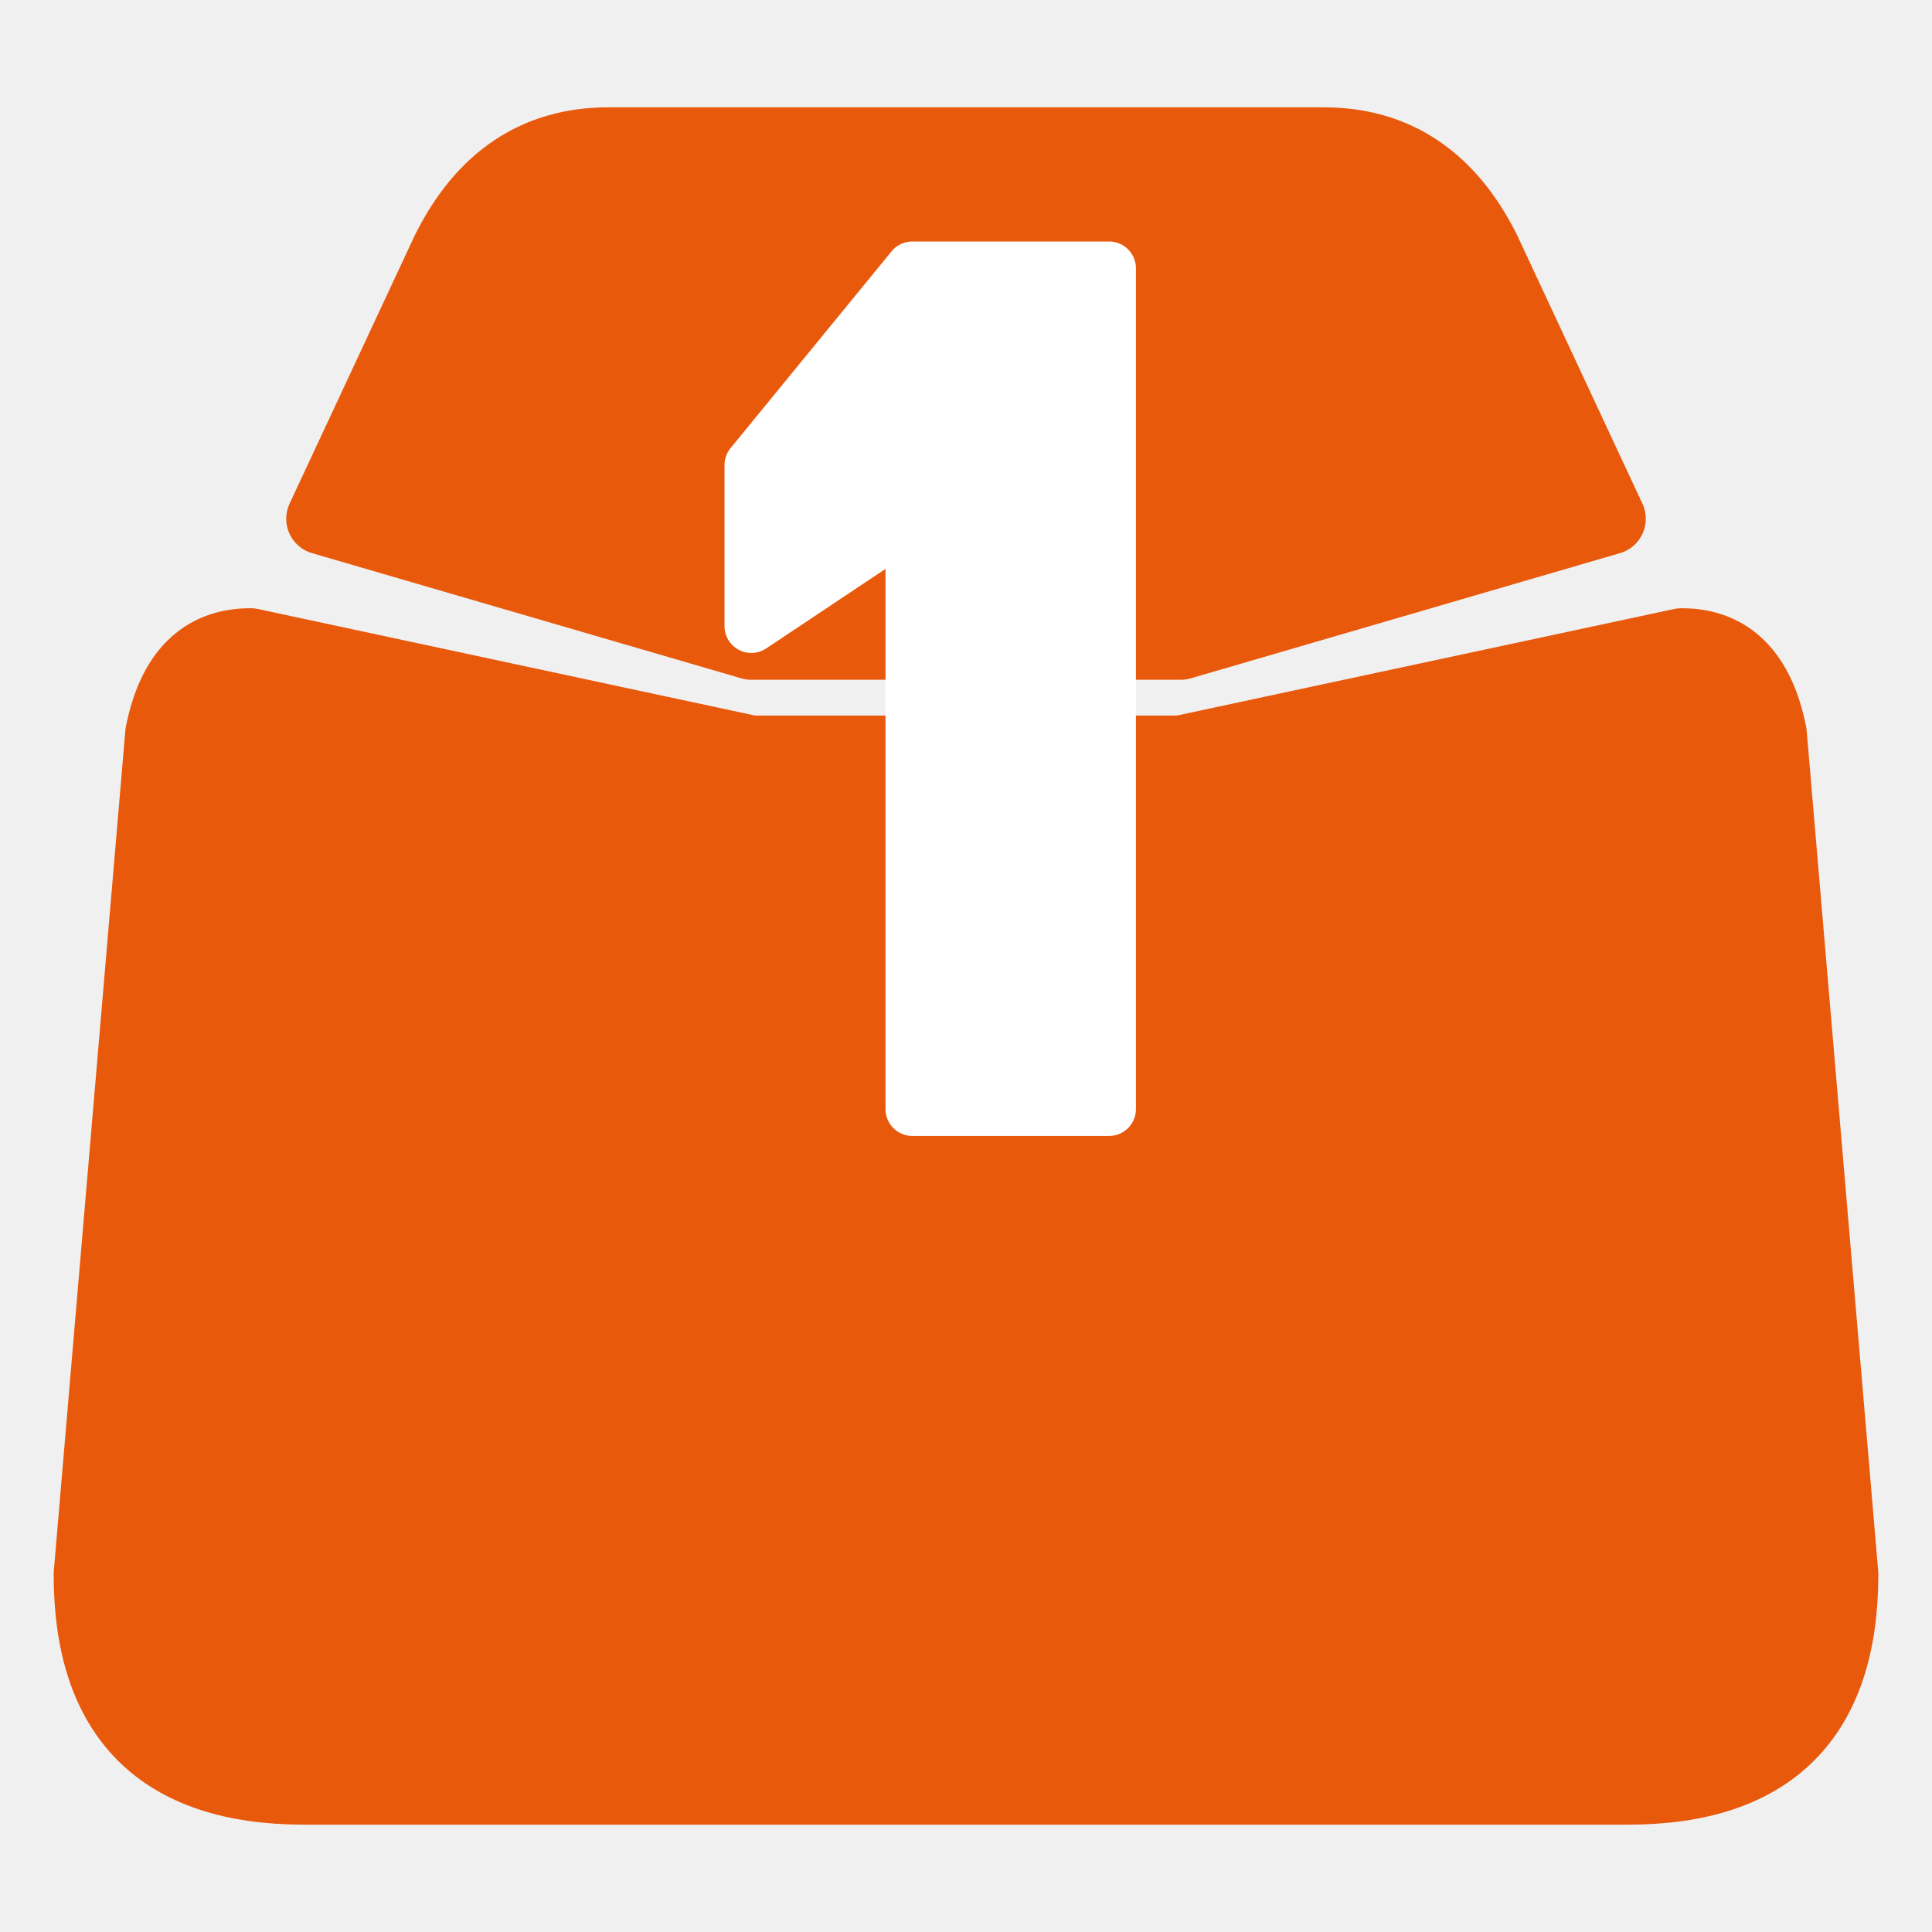
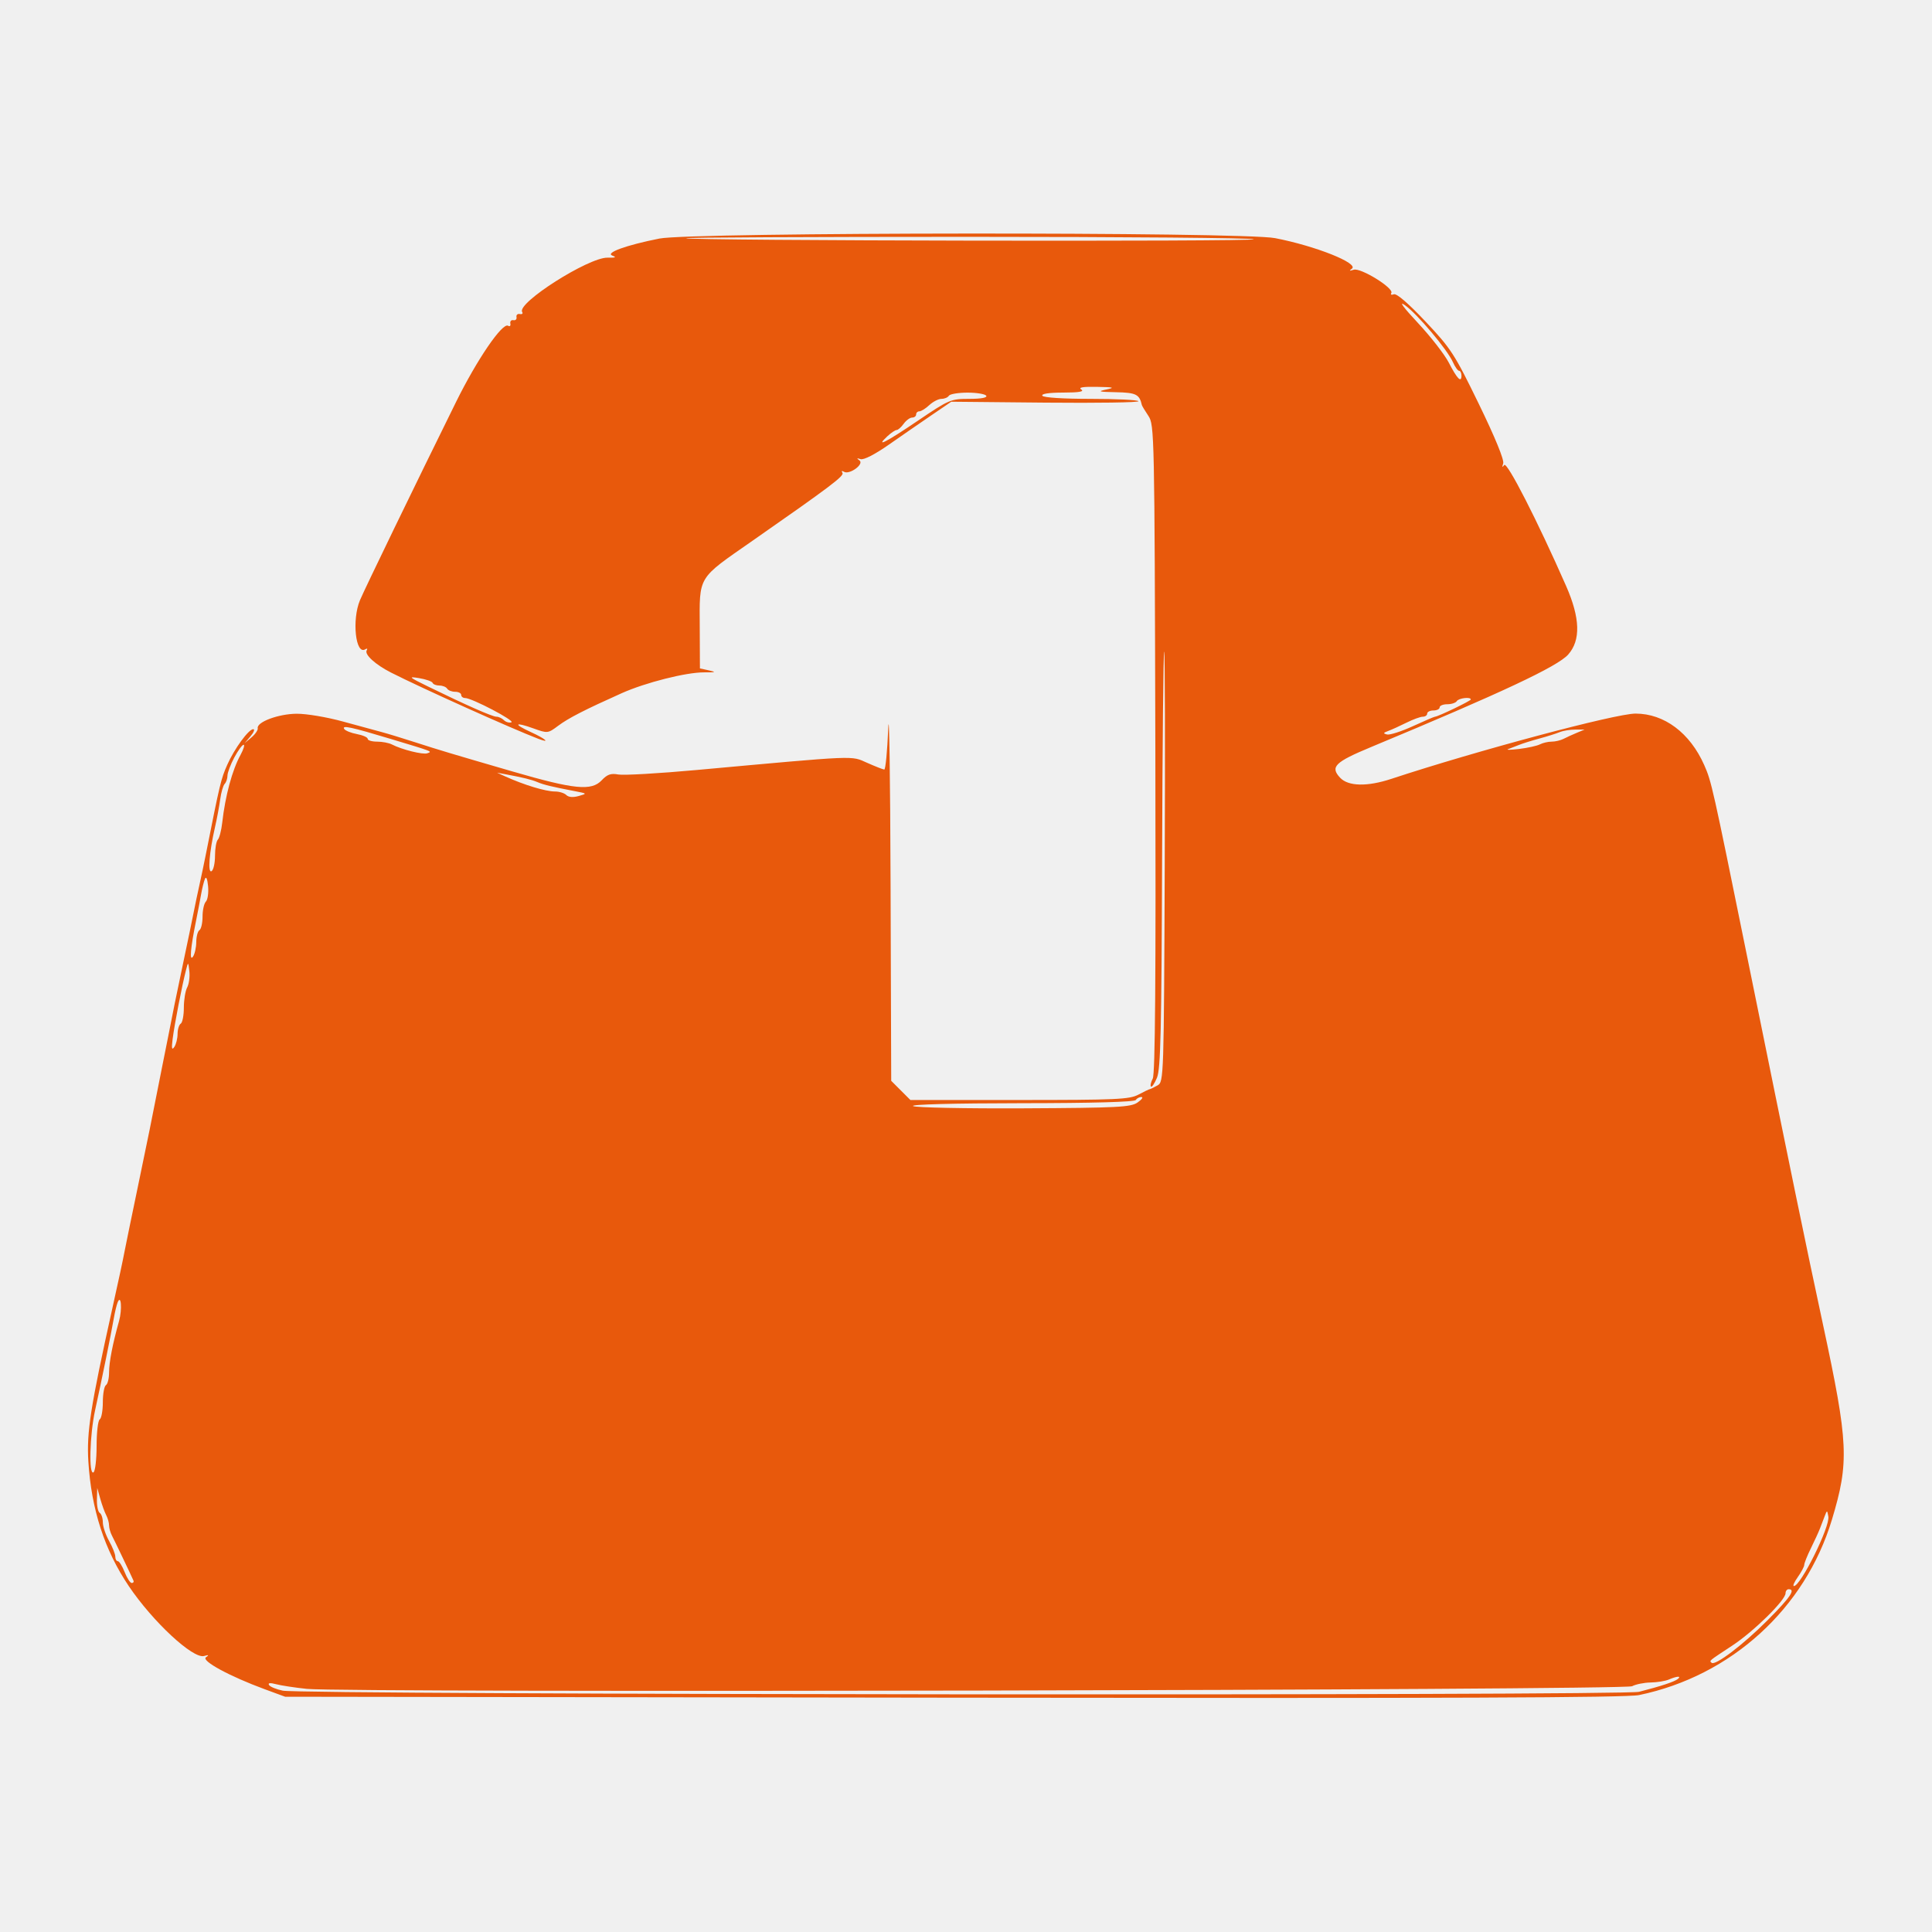
- <svg xmlns="http://www.w3.org/2000/svg" viewBox="-4 -4 108 108">
-   <g fill="#e8590c" stroke="#e8590c" stroke-width="4" stroke-linejoin="round">
-     <path d="M30 4 H70 Q76 4 79 10 L86 25 L62 32 H38 L14 25 L21 10 Q24 4 30 4 Z" />
-     <path d="M10 32 L38 38 H62 L90 32 Q94 32 95 37 L99 84 Q99 96 87 96 H13 Q1 96 1 84 L5 37 Q6 32 10 32 Z" />
-   </g>
-   <path d="M47 11 H58 V58 H47 V25 L38 31 V22 Z" fill="#fff" stroke="#fff" stroke-width="3" stroke-linejoin="round" />
+ <svg xmlns="http://www.w3.org/2000/svg" viewBox="20 -25 620 620">
+   <path fill="#e8590c" fill-rule="evenodd" d="M 231.633 51.553 C 220.903 53.685, 214.103 56.153, 216.521 57.038 C 217.955 57.563, 217.528 57.742, 214.968 57.689 C 208.886 57.563, 185.798 72.247, 187.570 75.113 C 187.888 75.628, 187.553 75.926, 186.824 75.775 C 186.096 75.624, 185.613 76.063, 185.750 76.750 C 185.888 77.438, 185.438 77.888, 184.750 77.750 C 184.063 77.613, 183.624 78.096, 183.775 78.824 C 183.926 79.553, 183.607 79.875, 183.066 79.541 C 181.246 78.416, 173.081 90.361, 166.358 103.984 C 153.128 130.792, 136.993 164.080, 135.512 167.625 C 132.887 173.908, 134.110 185.286, 137.205 183.373 C 137.814 182.997, 138.030 183.143, 137.685 183.700 C 136.874 185.012, 140.455 188.285, 145.500 190.843 C 155.531 195.928, 184.245 208.840, 192.750 212.091 C 196.801 213.639, 195.108 212.099, 190.403 209.956 C 184.605 207.314, 185.088 206.560, 191.176 208.750 C 195.733 210.388, 195.815 210.379, 199.140 207.898 C 202.442 205.435, 207.608 202.787, 219.500 197.460 C 227.156 194.032, 240.197 190.738, 246 190.768 C 249.696 190.787, 249.974 190.675, 247.556 190.145 L 244.613 189.500 244.556 176.458 C 244.483 159.579, 243.632 160.982, 261.500 148.526 C 286.343 131.206, 290.952 127.732, 290.359 126.772 C 289.967 126.138, 290.157 125.979, 290.817 126.387 C 292.577 127.475, 297.448 123.928, 295.810 122.752 C 294.831 122.049, 294.920 121.945, 296.165 122.342 C 297.170 122.662, 300.737 120.841, 305.165 117.749 C 309.199 114.931, 315.375 110.666, 318.889 108.272 L 325.279 103.918 355.545 104.209 C 372.191 104.369, 385.602 104.162, 385.346 103.750 C 385.091 103.338, 378.185 103, 370 103 C 361.157 103, 354.867 102.594, 354.500 102 C 354.110 101.369, 356.577 100.994, 361.191 100.985 C 366.279 100.974, 368.044 100.675, 367 100 C 365.955 99.325, 367.473 99.066, 372 99.147 C 377.453 99.245, 377.936 99.382, 375 100 C 372.081 100.614, 372.603 100.759, 378.143 100.868 C 384.565 100.996, 385.663 101.542, 386.440 105 C 386.501 105.275, 387.440 106.830, 388.526 108.456 C 390.455 111.345, 390.506 113.762, 390.764 215.246 C 390.951 289.014, 390.710 319.673, 389.933 321.126 C 389.331 322.251, 389.073 323.406, 389.360 323.694 C 389.648 323.981, 390.519 322.694, 391.296 320.835 C 392.457 318.055, 392.747 305.625, 392.921 250.993 C 393.038 214.440, 393.341 184.326, 393.594 184.073 C 393.847 183.820, 393.929 214.782, 393.777 252.877 C 393.505 320.942, 393.465 322.161, 391.500 323.295 C 390.400 323.929, 389.275 324.478, 389 324.516 C 388.725 324.553, 387.060 325.352, 385.300 326.292 C 382.457 327.809, 378.191 328, 347.127 328 L 312.154 328 309.077 324.923 L 306 321.846 305.794 258.673 C 305.681 223.928, 305.344 201.465, 305.044 208.755 C 304.745 216.046, 304.172 221.987, 303.771 221.958 C 303.370 221.930, 300.902 220.959, 298.286 219.802 C 292.983 217.457, 295.887 217.335, 243.500 222.107 C 231.400 223.209, 220.120 223.856, 218.434 223.545 C 216.036 223.102, 214.874 223.505, 213.097 225.396 C 209.815 228.890, 204.351 228.352, 184.500 222.580 C 164.325 216.713, 161.169 215.768, 153.500 213.291 C 149.100 211.870, 144.150 210.359, 142.500 209.933 C 140.850 209.507, 135.305 207.998, 130.178 206.579 C 124.968 205.138, 118.351 204.021, 115.178 204.048 C 109.343 204.097, 102.321 206.714, 102.710 208.694 C 102.826 209.281, 101.926 210.603, 100.710 211.631 L 98.500 213.500 100.405 211.250 C 101.453 210.012, 101.844 209, 101.274 209 C 99.790 209, 95.207 215.278, 92.926 220.434 C 90.913 224.986, 90.571 226.414, 86.095 249 C 85.496 252.025, 84.551 256.525, 83.997 259 C 83.442 261.475, 82.591 265.525, 82.106 268 C 81.621 270.475, 80.222 277.225, 78.996 283 C 77.770 288.775, 76.411 295.300, 75.976 297.500 C 75.541 299.700, 74.652 304.200, 74 307.500 C 73.348 310.800, 72.448 315.300, 72 317.500 C 71.264 321.113, 70.420 325.359, 68.026 337.500 C 67.592 339.700, 65.781 348.475, 64 357 C 62.219 365.525, 60.415 374.300, 59.991 376.500 C 59.295 380.105, 58.371 384.415, 56.022 395 C 49.058 426.379, 47.766 434.635, 48.351 444 C 49.313 459.393, 53.552 472.455, 61.331 484 C 69.014 495.402, 81.940 507.410, 85.476 506.430 C 86.999 506.008, 87.151 506.110, 86.091 506.842 C 84.486 507.950, 93.710 512.958, 105 517.110 L 111.500 519.500 326 519.806 C 484.163 520.032, 541.945 519.812, 546 518.968 C 575.528 512.828, 599.267 491.240, 607.877 462.697 C 613.471 444.155, 613.196 438.146, 605.004 400 C 599.435 374.068, 595.360 354.295, 580.478 281 C 569.600 227.429, 569.228 225.770, 566.909 220.527 C 562.337 210.191, 554.074 204, 544.850 204 C 538.424 204, 493.846 215.917, 466.500 224.945 C 458.758 227.501, 452.654 227.364, 450.052 224.575 C 446.810 221.098, 448.343 219.582, 460 214.732 C 501.949 197.278, 519.808 188.898, 523.239 185.058 C 527.318 180.493, 527.105 173.338, 522.585 163.057 C 513.385 142.132, 503.606 123.012, 502.727 124.231 C 502.086 125.119, 501.986 124.961, 502.392 123.703 C 502.752 122.589, 499.793 115.366, 494.608 104.703 C 486.789 88.625, 485.669 86.892, 477.478 78.198 C 471.992 72.375, 468.187 69.098, 467.305 69.436 C 466.530 69.734, 466.161 69.548, 466.485 69.024 C 467.430 67.496, 456.649 60.832, 454.415 61.562 C 453.042 62.011, 452.875 61.920, 453.824 61.239 C 456.216 59.525, 442.140 53.918, 429.162 51.415 C 418.594 49.377, 241.961 49.500, 231.633 51.553 M 240.118 51.451 C 240.929 52.262, 422.870 52.599, 422.369 51.788 C 422.101 51.355, 380.884 51, 330.774 51 C 280.665 51, 239.870 51.203, 240.118 51.451 M 475 78.609 C 479.125 83.024, 483.596 88.768, 484.936 91.374 C 487.592 96.540, 489 97.990, 489 95.559 C 489 94.702, 488.660 94, 488.244 94 C 487.828 94, 486.931 92.740, 486.249 91.201 C 484.474 87.191, 474.759 75.670, 470.833 72.919 C 468.761 71.467, 470.338 73.620, 475 78.609 M 324.500 102 C 324.160 102.550, 323.093 103, 322.130 103 C 321.166 103, 319.411 103.900, 318.230 105 C 317.050 106.100, 315.615 107, 315.042 107 C 314.469 107, 314 107.450, 314 108 C 314 108.550, 313.424 109, 312.721 109 C 312.017 109, 310.793 109.900, 310 111 C 309.207 112.100, 308.189 113, 307.737 113 C 307.286 113, 305.950 113.900, 304.770 115 C 300.692 118.799, 304.266 116.975, 314.569 110 C 324.573 103.227, 325.106 103, 331.013 103 C 334.828 103, 336.886 102.625, 336.500 102 C 336.160 101.450, 333.460 101, 330.500 101 C 327.540 101, 324.840 101.450, 324.500 102 M 157.500 195.377 C 169.726 201.347, 178.010 205, 179.325 205 C 180.026 205, 181.101 205.501, 181.712 206.113 C 182.324 206.724, 183.403 207.032, 184.110 206.797 C 185.445 206.352, 171.426 199, 169.241 199 C 168.559 199, 168 198.550, 168 198 C 168 197.450, 167.127 197, 166.059 197 C 164.991 197, 163.840 196.550, 163.500 196 C 163.160 195.450, 162.046 195, 161.024 195 C 160.003 195, 159.017 194.615, 158.833 194.143 C 158.650 193.672, 156.700 192.988, 154.500 192.623 C 150.867 192.020, 151.142 192.272, 157.500 195.377 M 487.500 200 C 487.160 200.550, 485.784 201, 484.441 201 C 483.098 201, 482 201.450, 482 202 C 482 202.550, 481.100 203, 480 203 C 478.900 203, 478 203.450, 478 204 C 478 204.550, 477.368 205, 476.595 205 C 475.821 205, 473.459 205.863, 471.345 206.917 C 469.230 207.972, 466.600 209.167, 465.500 209.572 C 463.850 210.180, 463.784 210.378, 465.120 210.703 C 466.010 210.919, 469.734 209.725, 473.395 208.048 C 477.055 206.372, 480.250 205, 480.495 205 C 481.428 205, 492 199.919, 492 199.471 C 492 198.556, 488.109 199.014, 487.500 200 M 130.451 208.921 C 130.792 209.472, 132.629 210.215, 134.535 210.573 C 136.441 210.930, 138 211.623, 138 212.111 C 138 212.600, 139.356 213, 141.014 213 C 142.671 213, 144.809 213.406, 145.764 213.903 C 148.938 215.552, 155.749 217.251, 157.134 216.738 C 158.775 216.131, 159.150 216.279, 145.500 212.164 C 132.680 208.299, 129.666 207.650, 130.451 208.921 M 520.500 209.961 C 519.400 210.416, 516.475 211.337, 514 212.008 C 511.525 212.679, 508.600 213.594, 507.500 214.041 C 506.400 214.488, 504.825 215.099, 504 215.398 C 503.175 215.698, 504.750 215.673, 507.500 215.344 C 510.250 215.014, 513.258 214.352, 514.184 213.872 C 515.111 213.392, 516.804 213, 517.948 213 C 519.091 213, 520.809 212.596, 521.764 212.103 C 522.719 211.609, 524.625 210.740, 526 210.171 L 528.500 209.135 525.500 209.135 C 523.850 209.135, 521.600 209.507, 520.500 209.961 M 95.186 218.095 C 93.983 220.346, 93 222.956, 93 223.895 C 93 224.833, 92.596 226.028, 92.102 226.550 C 91.609 227.072, 90.963 229.300, 90.667 231.500 C 90.371 233.700, 89.614 237.750, 88.985 240.500 C 87.146 248.536, 86.618 255.354, 87.895 254.565 C 88.503 254.189, 89 251.974, 89 249.641 C 89 247.308, 89.406 244.973, 89.903 244.450 C 90.400 243.928, 91.035 241.475, 91.315 239 C 92.291 230.358, 94.510 222.139, 97.187 217.250 C 98.165 215.463, 98.607 214, 98.168 214 C 97.730 214, 96.388 215.843, 95.186 218.095 M 182 224.101 C 188.100 226.880, 195.076 229, 198.121 229 C 199.484 229, 201.107 229.507, 201.727 230.127 C 202.441 230.841, 203.888 230.962, 205.677 230.458 C 208.477 229.668, 208.467 229.656, 204.500 228.895 C 197.063 227.469, 194.507 226.852, 192.500 226 C 190.586 225.187, 187.836 224.511, 182.125 223.450 L 179.500 222.962 182 224.101 M 85.784 257 C 85.434 257.825, 84.873 260.075, 84.536 262 C 84.200 263.925, 83.468 267.750, 82.911 270.500 C 81.137 279.260, 80.758 283.678, 81.926 282 C 82.500 281.175, 82.976 279.064, 82.985 277.309 C 82.993 275.554, 83.450 273.840, 84 273.500 C 84.550 273.160, 85 271.199, 85 269.141 C 85 267.083, 85.481 264.919, 86.068 264.332 C 86.656 263.744, 86.975 261.517, 86.778 259.382 C 86.569 257.114, 86.155 256.124, 85.784 257 M 79.765 286 C 78.390 291.338, 76.026 303.497, 75.390 308.500 C 75.014 311.461, 75.153 312.111, 75.926 311 C 76.500 310.175, 76.976 308.289, 76.985 306.809 C 76.993 305.329, 77.450 303.840, 78 303.500 C 78.550 303.160, 79 300.854, 79 298.375 C 79 295.897, 79.477 292.977, 80.060 291.888 C 80.643 290.799, 80.960 288.466, 80.765 286.704 C 80.428 283.665, 80.376 283.628, 79.765 286 M 384.500 328 C 384.107 328.636, 370.706 329.011, 347.691 329.030 C 325.955 329.049, 312.109 329.418, 313.025 329.954 C 313.864 330.446, 329.865 330.769, 348.583 330.674 C 378.788 330.520, 382.890 330.309, 385.058 328.802 C 386.401 327.869, 386.964 327.081, 386.309 327.052 C 385.654 327.024, 384.840 327.450, 384.500 328 M 57.729 393 C 57.410 393.825, 56.873 396.075, 56.536 398 C 55.591 403.403, 52.724 417.495, 50.533 427.500 C 48.787 435.471, 48.441 448.463, 50 447.500 C 50.550 447.160, 51 443.335, 51 439 C 51 434.665, 51.450 430.840, 52 430.500 C 52.550 430.160, 53 427.685, 53 425 C 53 422.315, 53.450 419.840, 54 419.500 C 54.550 419.160, 55 417.340, 55 415.455 C 55 412.143, 56.120 406.365, 58.207 398.916 C 59.260 395.157, 58.851 390.100, 57.729 393 M 51.102 456.191 C 51.046 458.221, 51.450 460.160, 52 460.500 C 52.550 460.840, 53 462.203, 53 463.529 C 53 464.854, 53.900 467.542, 55 469.500 C 56.100 471.458, 57 473.722, 57 474.530 C 57 475.339, 57.366 476, 57.813 476 C 58.261 476, 59.245 477.575, 60 479.500 C 60.755 481.425, 61.777 483, 62.270 483 C 62.763 483, 63.017 482.657, 62.833 482.238 C 62.030 480.399, 56.741 469.338, 55.913 467.764 C 55.411 466.809, 55 465.340, 55 464.500 C 55 463.660, 54.588 462.191, 54.085 461.236 C 53.581 460.281, 52.727 457.925, 52.187 456 L 51.204 452.500 51.102 456.191 M 605.585 461.500 C 605.164 462.600, 604.473 464.400, 604.051 465.500 C 603.629 466.600, 602.320 469.455, 601.142 471.845 C 599.964 474.234, 599 476.640, 599 477.190 C 599 477.741, 598.069 479.498, 596.932 481.096 C 595.794 482.693, 595.232 483.994, 595.682 483.988 C 597.878 483.954, 607.309 464.930, 606.737 461.686 C 606.364 459.568, 606.328 459.563, 605.585 461.500 M 593 486.294 C 593 488.507, 582.817 498.528, 576 503.023 C 568.100 508.233, 568.538 507.871, 569.263 508.596 C 570.358 509.692, 579.414 502.814, 587.250 494.935 C 594.558 487.588, 596.316 485, 594 485 C 593.450 485, 593 485.582, 593 486.294 M 555.500 514 C 554.400 514.473, 551.783 514.891, 549.684 514.930 C 547.586 514.968, 544.917 515.509, 543.755 516.131 C 541.331 517.428, 130.664 518.252, 118.500 516.984 C 114.650 516.582, 110.195 515.906, 108.601 515.481 C 106.679 514.969, 105.917 515.057, 106.342 515.744 C 106.694 516.313, 108.673 517.127, 110.741 517.551 C 117.234 518.885, 540.801 519.241, 546 517.916 C 552.936 516.150, 557.406 514.670, 558.450 513.796 C 559.687 512.760, 558.136 512.867, 555.500 514" />
</svg>
